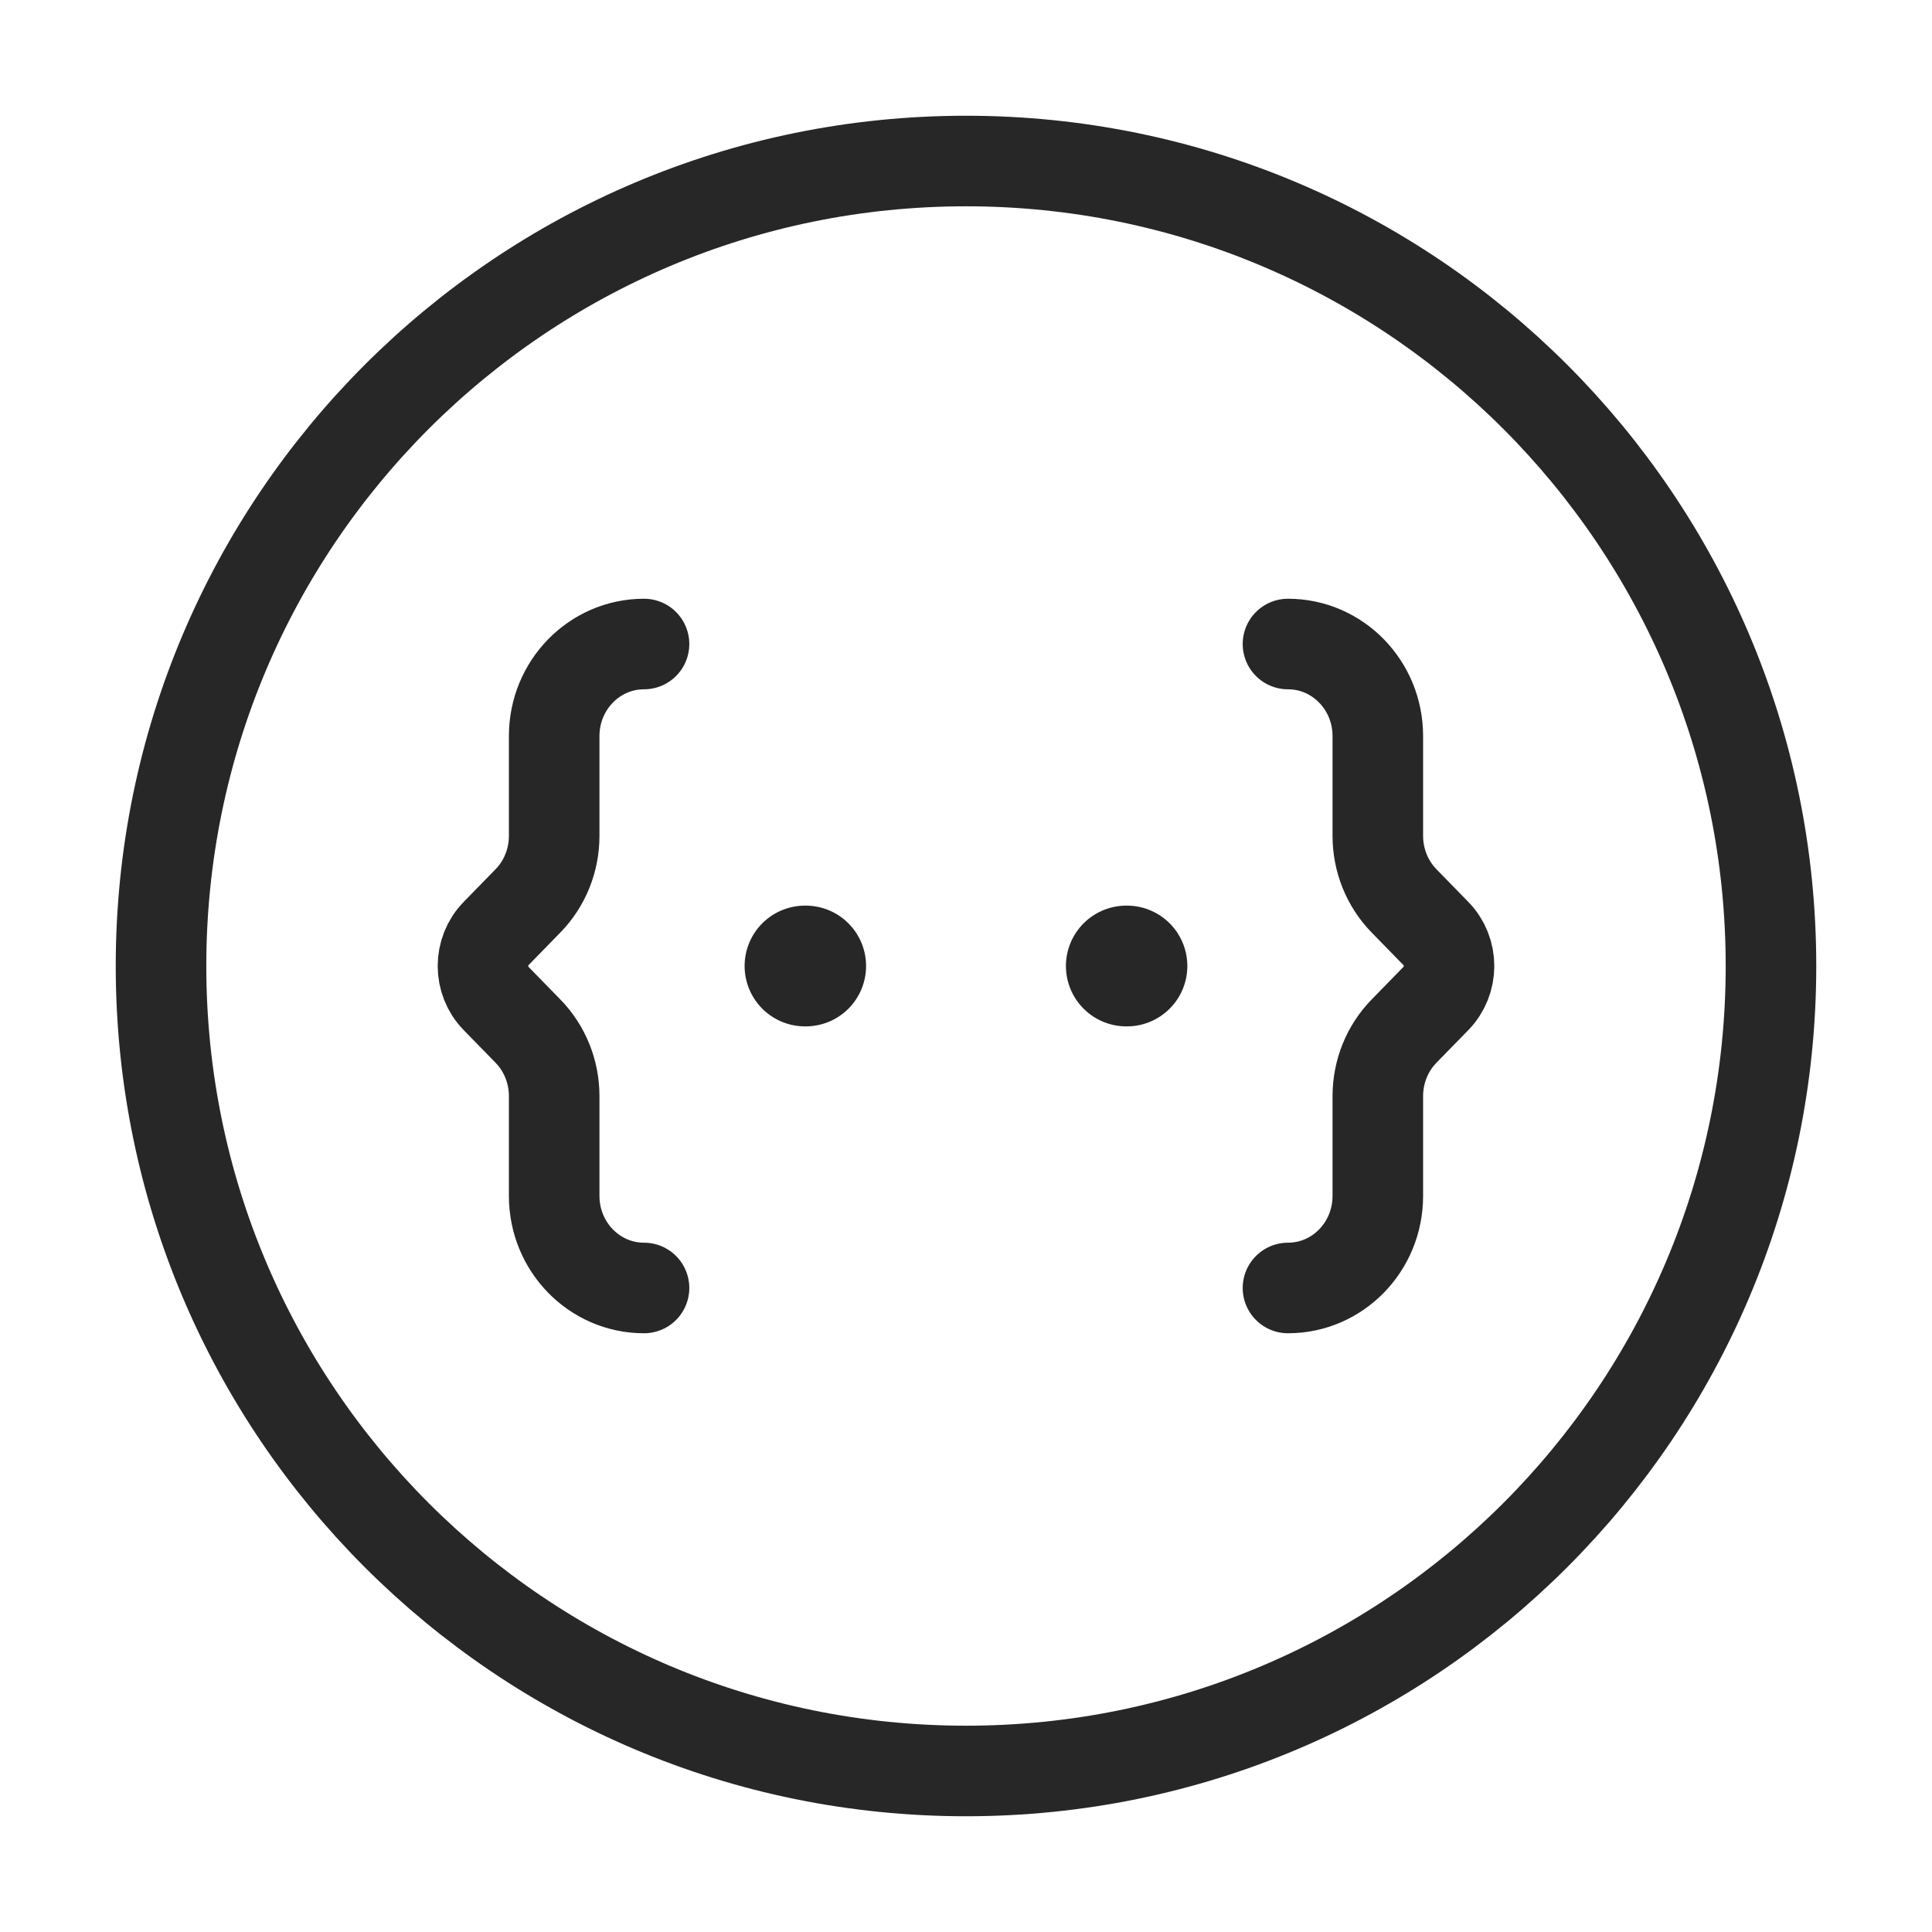
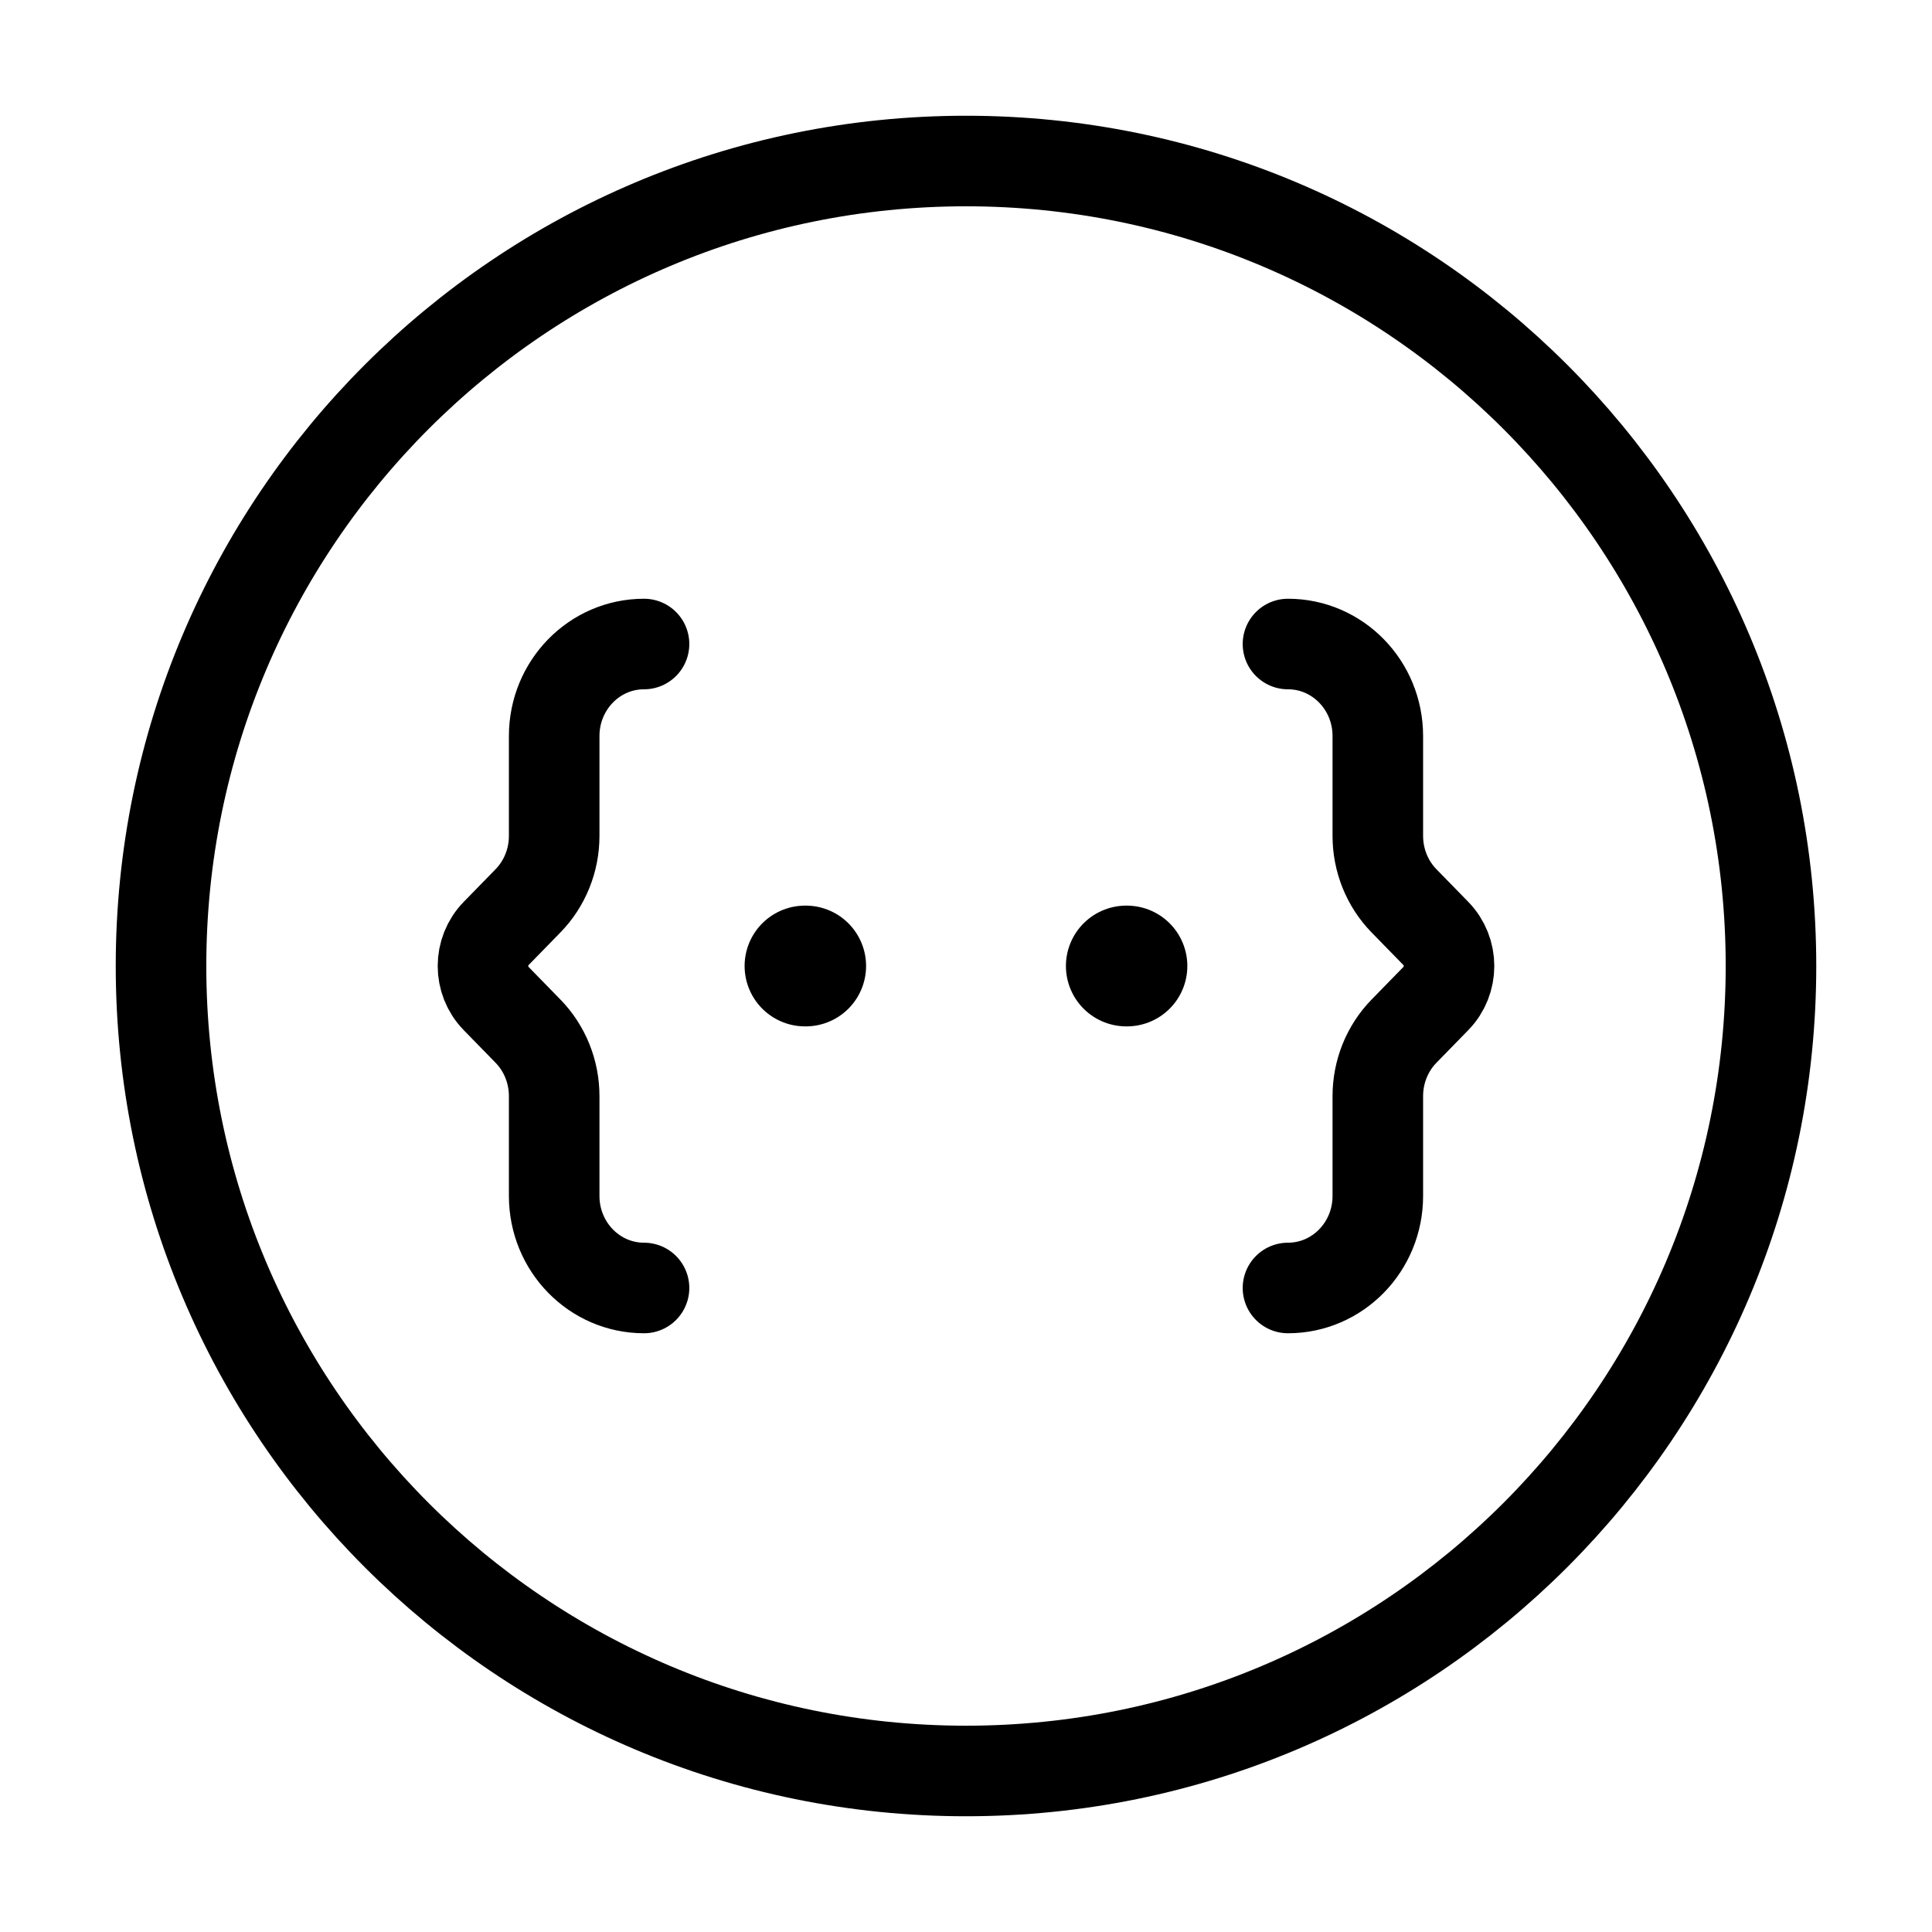
- <svg xmlns="http://www.w3.org/2000/svg" width="32" height="32" viewBox="0 0 32 32" fill="none">
-   <path d="M21.333 21.333C22.155 21.333 22.821 20.651 22.821 19.809V18.155C22.821 17.751 22.977 17.363 23.256 17.078L23.782 16.539C24.073 16.241 24.073 15.759 23.782 15.461L23.256 14.922C22.977 14.637 22.821 14.249 22.821 13.845V12.191C22.821 11.349 22.155 10.667 21.333 10.667" stroke="#272727" stroke-width="1.5" stroke-linecap="round" stroke-linejoin="round" />
-   <path d="M10.667 21.333C9.845 21.333 9.179 20.651 9.179 19.809V18.155C9.179 17.751 9.023 17.363 8.744 17.078L8.218 16.539C7.927 16.241 7.927 15.759 8.218 15.461L8.744 14.922C9.023 14.637 9.179 14.249 9.179 13.845V12.191C9.179 11.349 9.845 10.667 10.667 10.667" stroke="#272727" stroke-width="1.5" stroke-linecap="round" stroke-linejoin="round" />
-   <path d="M13.333 16H13.345M18.655 16H18.666" stroke="#272727" stroke-width="2" stroke-linecap="round" stroke-linejoin="round" />
-   <path d="M16 29.333C23.364 29.333 29.333 23.364 29.333 16C29.333 8.636 23.364 2.667 16 2.667C8.636 2.667 2.667 8.636 2.667 16C2.667 23.364 8.636 29.333 16 29.333Z" stroke="#272727" stroke-width="1.5" />
+ <svg xmlns="http://www.w3.org/2000/svg" width="32" height="32" viewBox="0 0 32 32" fill="none" stroke="currentColor">
+   <path d="M21.333 21.333C22.155 21.333 22.821 20.651 22.821 19.809V18.155C22.821 17.751 22.977 17.363 23.256 17.078L23.782 16.539C24.073 16.241 24.073 15.759 23.782 15.461L23.256 14.922C22.977 14.637 22.821 14.249 22.821 13.845V12.191C22.821 11.349 22.155 10.667 21.333 10.667" stroke-width="1.5" stroke-linecap="round" stroke-linejoin="round" />
+   <path d="M10.667 21.333C9.845 21.333 9.179 20.651 9.179 19.809V18.155C9.179 17.751 9.023 17.363 8.744 17.078L8.218 16.539C7.927 16.241 7.927 15.759 8.218 15.461L8.744 14.922C9.023 14.637 9.179 14.249 9.179 13.845V12.191C9.179 11.349 9.845 10.667 10.667 10.667" stroke-width="1.5" stroke-linecap="round" stroke-linejoin="round" />
+   <path d="M13.333 16H13.345M18.655 16H18.666" stroke-width="2" stroke-linecap="round" stroke-linejoin="round" />
+   <path d="M16 29.333C23.364 29.333 29.333 23.364 29.333 16C29.333 8.636 23.364 2.667 16 2.667C8.636 2.667 2.667 8.636 2.667 16C2.667 23.364 8.636 29.333 16 29.333Z" stroke-width="1.5" />
</svg>
